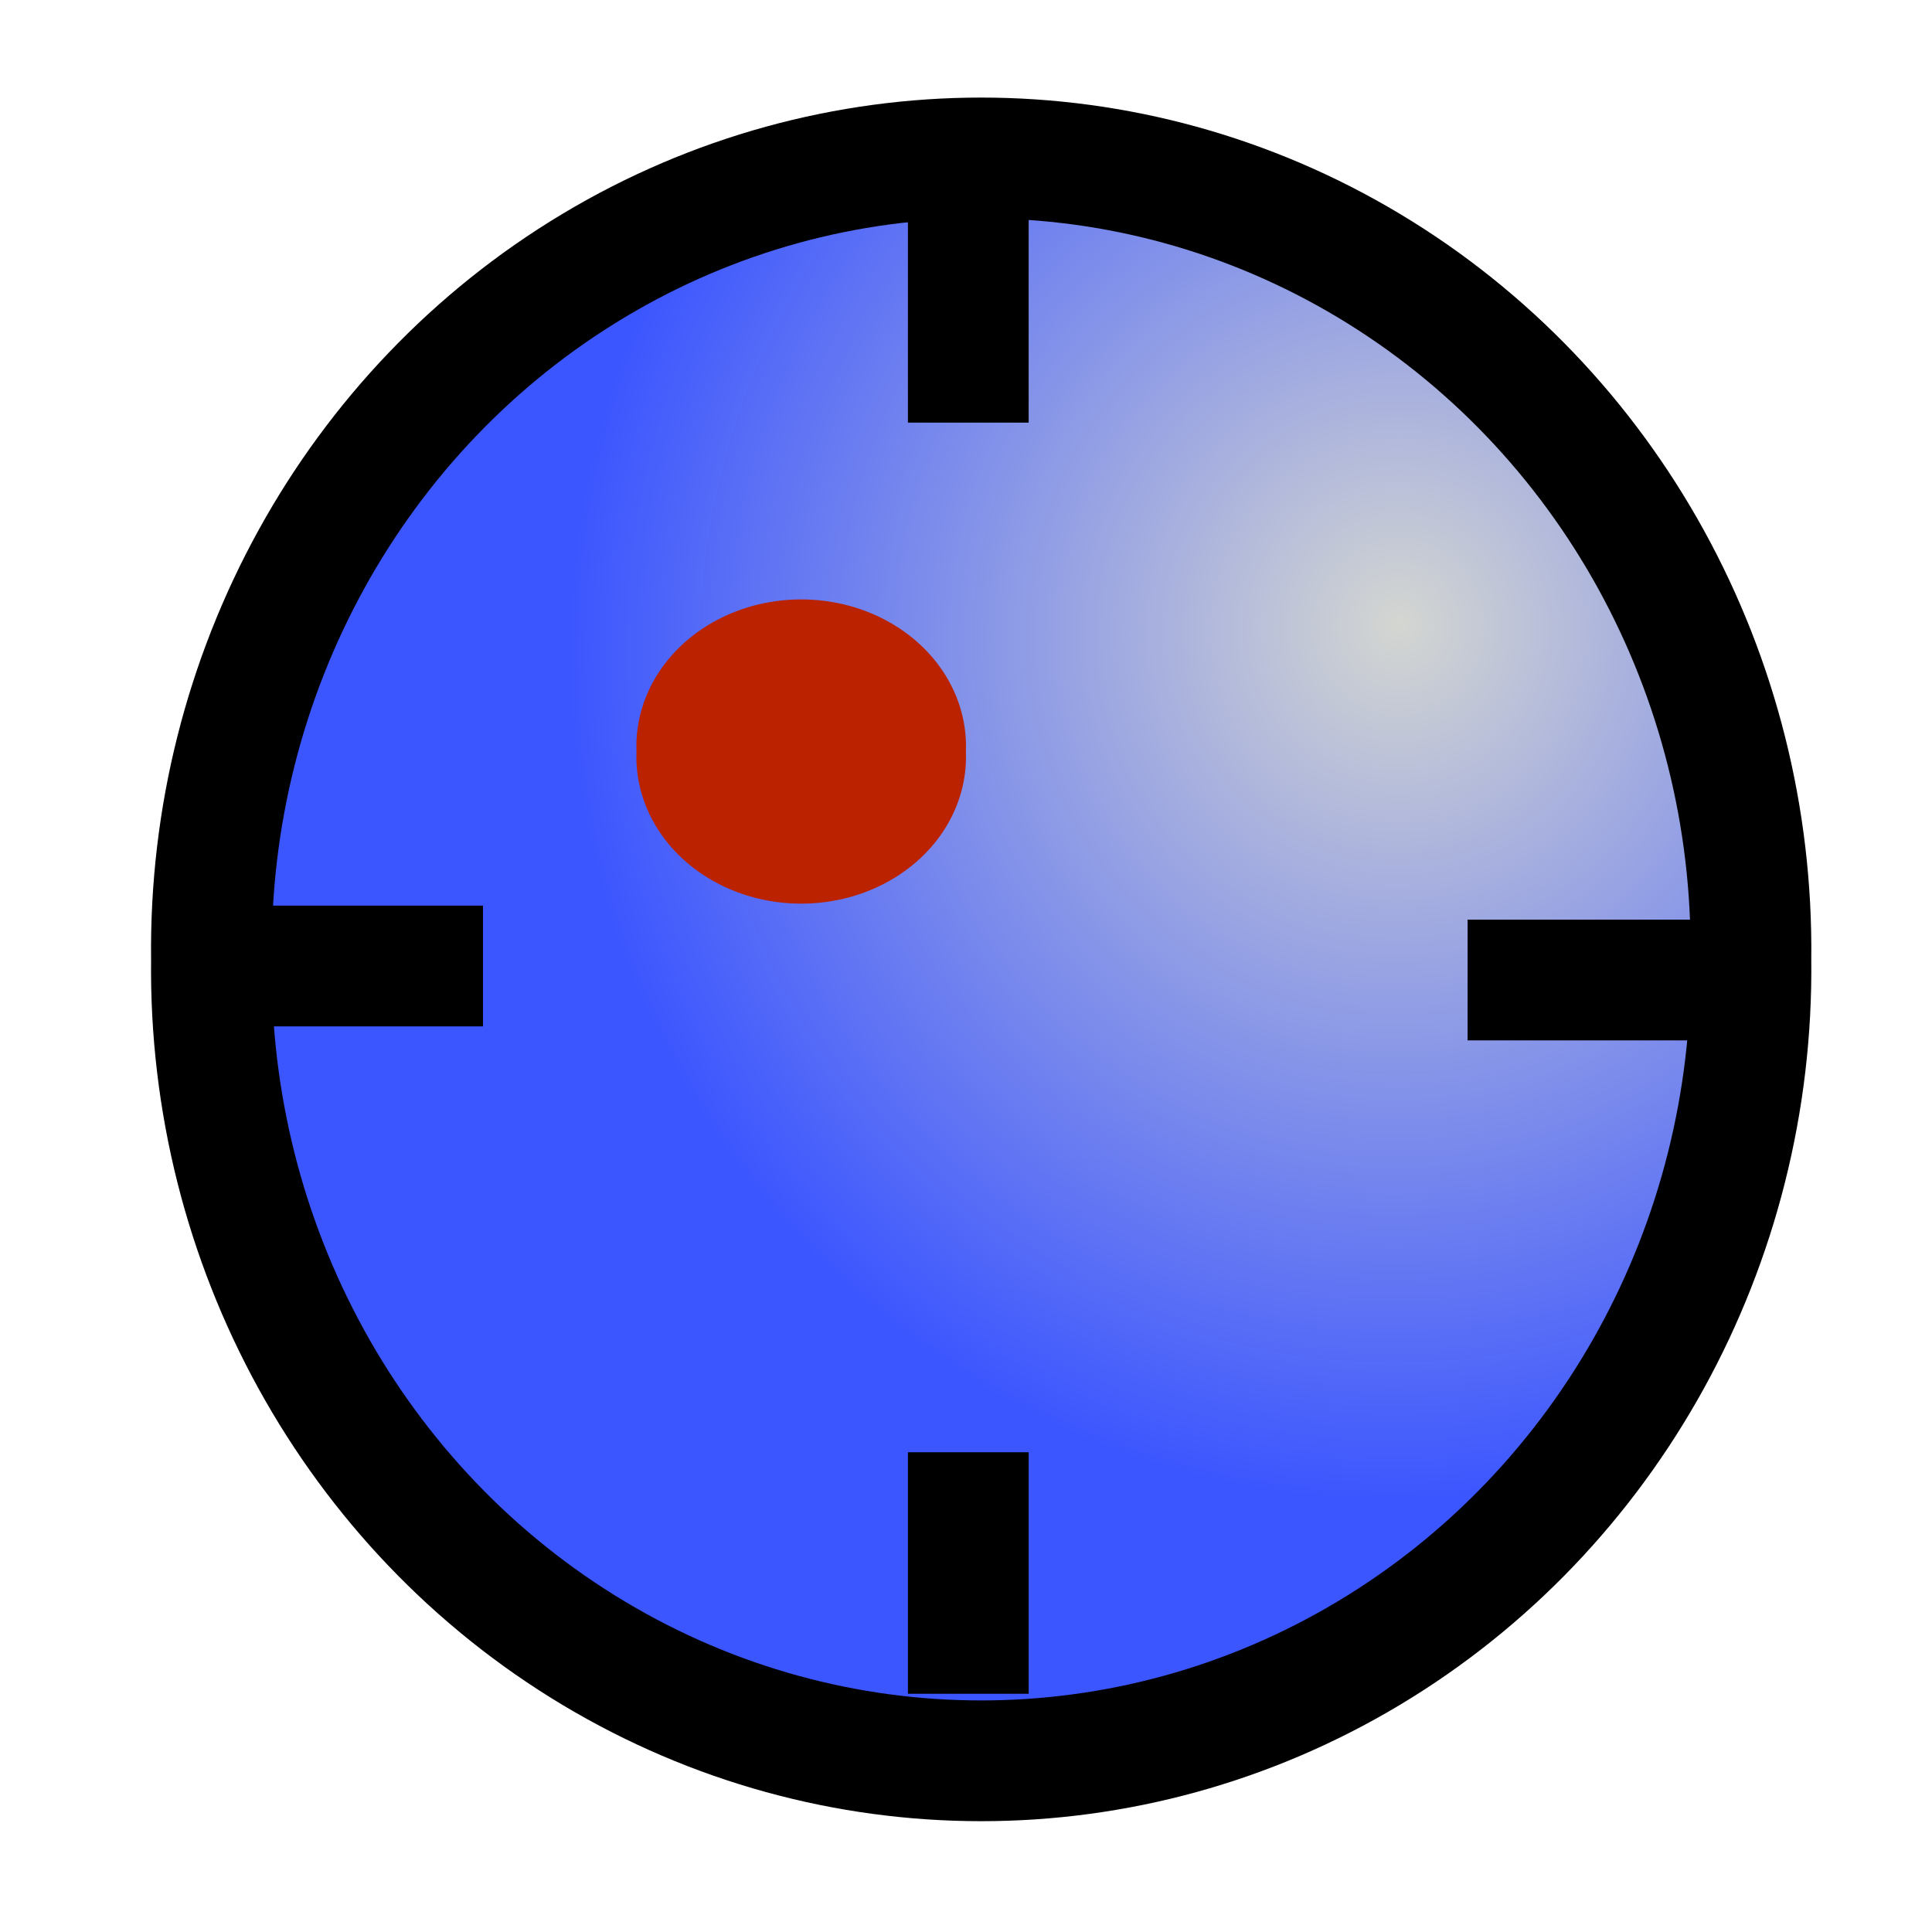
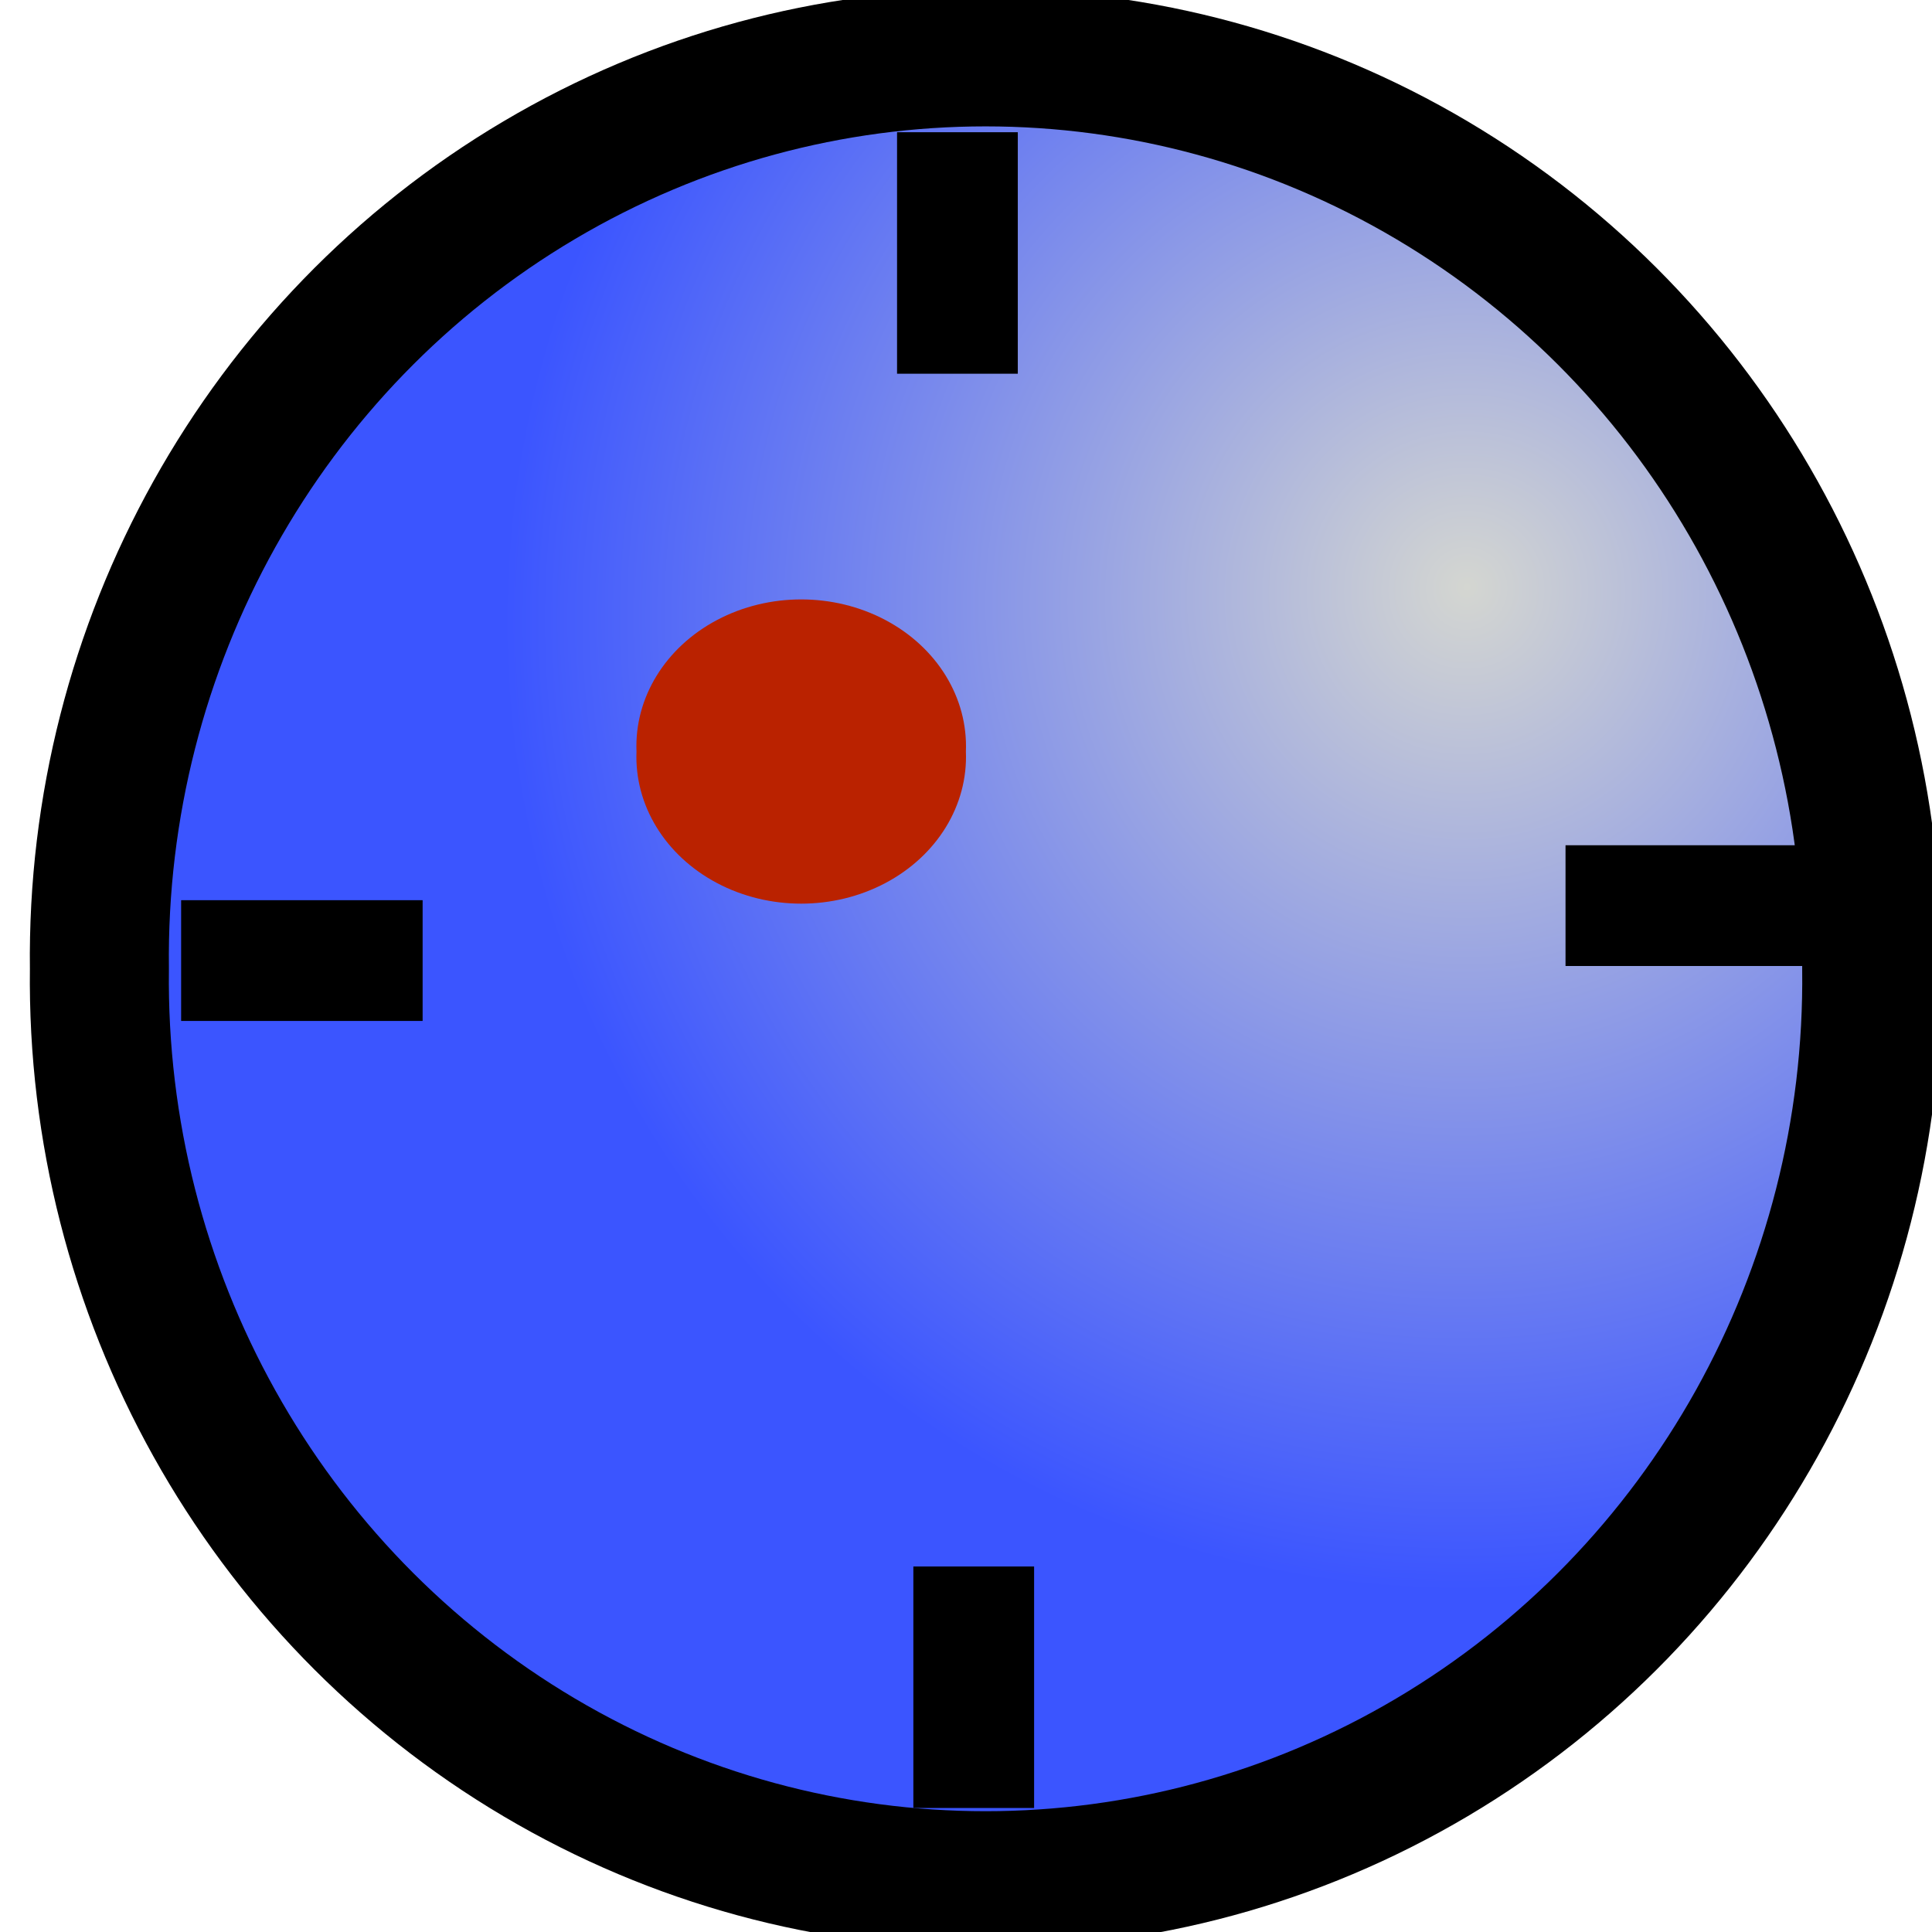
<svg xmlns="http://www.w3.org/2000/svg" xmlns:xlink="http://www.w3.org/1999/xlink" id="svg2250" height="16px" width="16px">
  <defs id="defs3">
    <linearGradient id="linearGradient2272">
      <stop id="stop2274" offset="0" style="stop-color:#d4d6d1;stop-opacity:1;" />
      <stop id="stop2276" offset="1" style="stop-color:#3b55ff;stop-opacity:1;" />
    </linearGradient>
    <radialGradient gradientUnits="userSpaceOnUse" r="6.964" fy="5.512" fx="12.521" cy="5.766" cx="12.469" gradientTransform="scale(0.987146,1.013021)" id="radialGradient2278" xlink:href="#linearGradient2272" />
  </defs>
  <g id="layer1">
-     <path transform="translate(-0.771782,-0.418812)" d="M 15.272 8.364 A 6.375 6.555 0 1 1  2.523,8.364 A 6.375 6.555 0 1 1  15.272 8.364 z" id="path2260" style="fill:url(#radialGradient2278);fill-opacity:1.0;fill-rule:nonzero;stroke:#000000;stroke-width:1;stroke-linecap:round;stroke-linejoin:round;stroke-miterlimit:2.6;stroke-dashoffset:0;stroke-opacity:1" />
-     <path id="path2262" d="M 2,8 L 4,8" style="fill:none;fill-opacity:0.75;fill-rule:evenodd;stroke:#000000;stroke-width:1px;stroke-linecap:butt;stroke-linejoin:miter;stroke-opacity:1" />
-     <path id="path2264" d="M 12.154,8.116 L 14.154,8.116" style="fill:none;fill-opacity:0.75;fill-rule:evenodd;stroke:#000000;stroke-width:1px;stroke-linecap:butt;stroke-linejoin:miter;stroke-opacity:1" />
-     <path id="path2266" d="M 8.019,1.5 L 8.019,3.5" style="fill:none;fill-opacity:0.75;fill-rule:evenodd;stroke:#000000;stroke-width:1px;stroke-linecap:butt;stroke-linejoin:miter;stroke-opacity:1" />
-     <path id="path2268" d="M 8.019,12.027 L 8.019,14.027" style="fill:none;fill-opacity:0.75;fill-rule:evenodd;stroke:#000000;stroke-width:1px;stroke-linecap:butt;stroke-linejoin:miter;stroke-opacity:1" />
+     <path transform="matrix(1.15125,0,0,1.136782,-2.081354,-1.484904)" d="M 15.272 8.364 A 6.375 6.555 0 1 1  2.523,8.364 A 6.375 6.555 0 1 1  15.272 8.364 z" id="path2260" style="fill:url(#radialGradient2278);fill-opacity:1;fill-rule:nonzero;stroke:#000000;stroke-width:1;stroke-linecap:round;stroke-linejoin:round;stroke-miterlimit:2.6;stroke-dashoffset:0;stroke-opacity:1" />
+     <path id="path2262" d="M 1.5,7.955 L 3.5,7.955" style="fill:none;fill-opacity:0.75;fill-rule:evenodd;stroke:#000000;stroke-width:1px;stroke-linecap:butt;stroke-linejoin:miter;stroke-opacity:1" />
+     <path id="path2264" d="M 12.965,7.5 L 14.965,7.5" style="fill:none;fill-opacity:0.75;fill-rule:evenodd;stroke:#000000;stroke-width:1px;stroke-linecap:butt;stroke-linejoin:miter;stroke-opacity:1" />
+     <path id="path2266" d="M 7.929,1.095 L 7.929,3.095" style="fill:none;fill-opacity:0.75;fill-rule:evenodd;stroke:#000000;stroke-width:1px;stroke-linecap:butt;stroke-linejoin:miter;stroke-opacity:1" />
+     <path id="path2268" d="M 8.064,12.973 L 8.064,14.973" style="fill:none;fill-opacity:0.75;fill-rule:evenodd;stroke:#000000;stroke-width:1px;stroke-linecap:butt;stroke-linejoin:miter;stroke-opacity:1" />
    <path transform="matrix(1.781836,0,0,1.636364,-4.120894,-3.186859)" d="M 6.802 5.751 A 0.766 0.743 0 1 1  5.271,5.751 A 0.766 0.743 0 1 1  6.802 5.751 z" id="path2270" style="fill:#ba2200;fill-opacity:1;fill-rule:nonzero;stroke:none;stroke-width:1;stroke-linecap:round;stroke-linejoin:round;stroke-miterlimit:2.6;stroke-dashoffset:0;stroke-opacity:1" />
  </g>
</svg>
